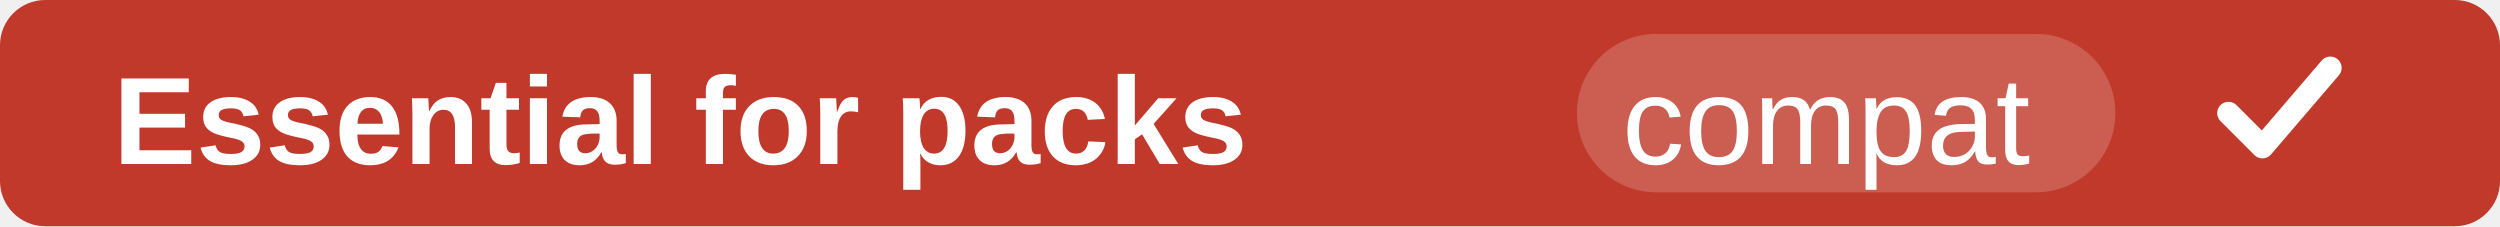
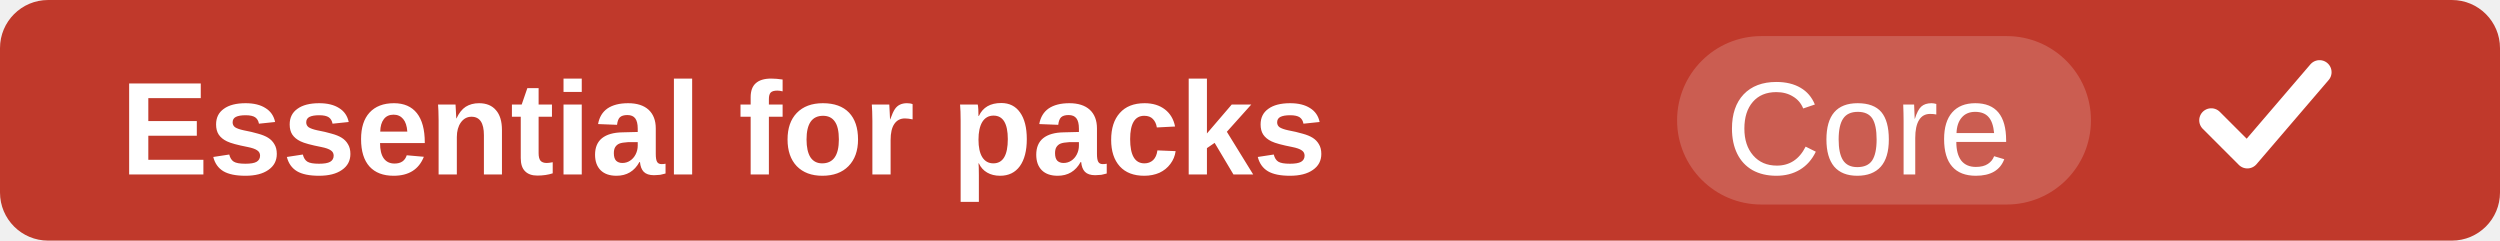
- <svg xmlns="http://www.w3.org/2000/svg" width="221.0" height="20" role="img">
+ <svg xmlns="http://www.w3.org/2000/svg" width="207.8" height="20" role="img">
  <rect width="100%" height="100%" rx="4" fill="#c0392b" />
  <text x="10.0" y="14.5" font-size="11" font-weight="600" fill="#ffffff" font-family="Segoe UI, Arial, sans-serif">Essential for packs</text>
-   <rect x="139.4" y="3" width="47.6" height="14" rx="7" fill="rgba(255,255,255,.18)" />
-   <text x="143.4" y="14.5" font-size="11" fill="#ffffff" font-family="Segoe UI, Arial, sans-serif">compat</text>
-   <path d="M 197.0 10 l 3 3 l 6 -7" fill="none" stroke="#ffffff" stroke-width="2" stroke-linecap="round" stroke-linejoin="round" />
+   <rect x="139.4" y="3" width="34.4" height="14" rx="7" fill="rgba(255,255,255,.18)" />
+   <text x="143.4" y="14.5" font-size="11" fill="#ffffff" font-family="Segoe UI, Arial, sans-serif">Core</text>
+   <path d="M 183.8 10 l 3 3 l 6 -7" fill="none" stroke="#ffffff" stroke-width="2" stroke-linecap="round" stroke-linejoin="round" />
</svg>
